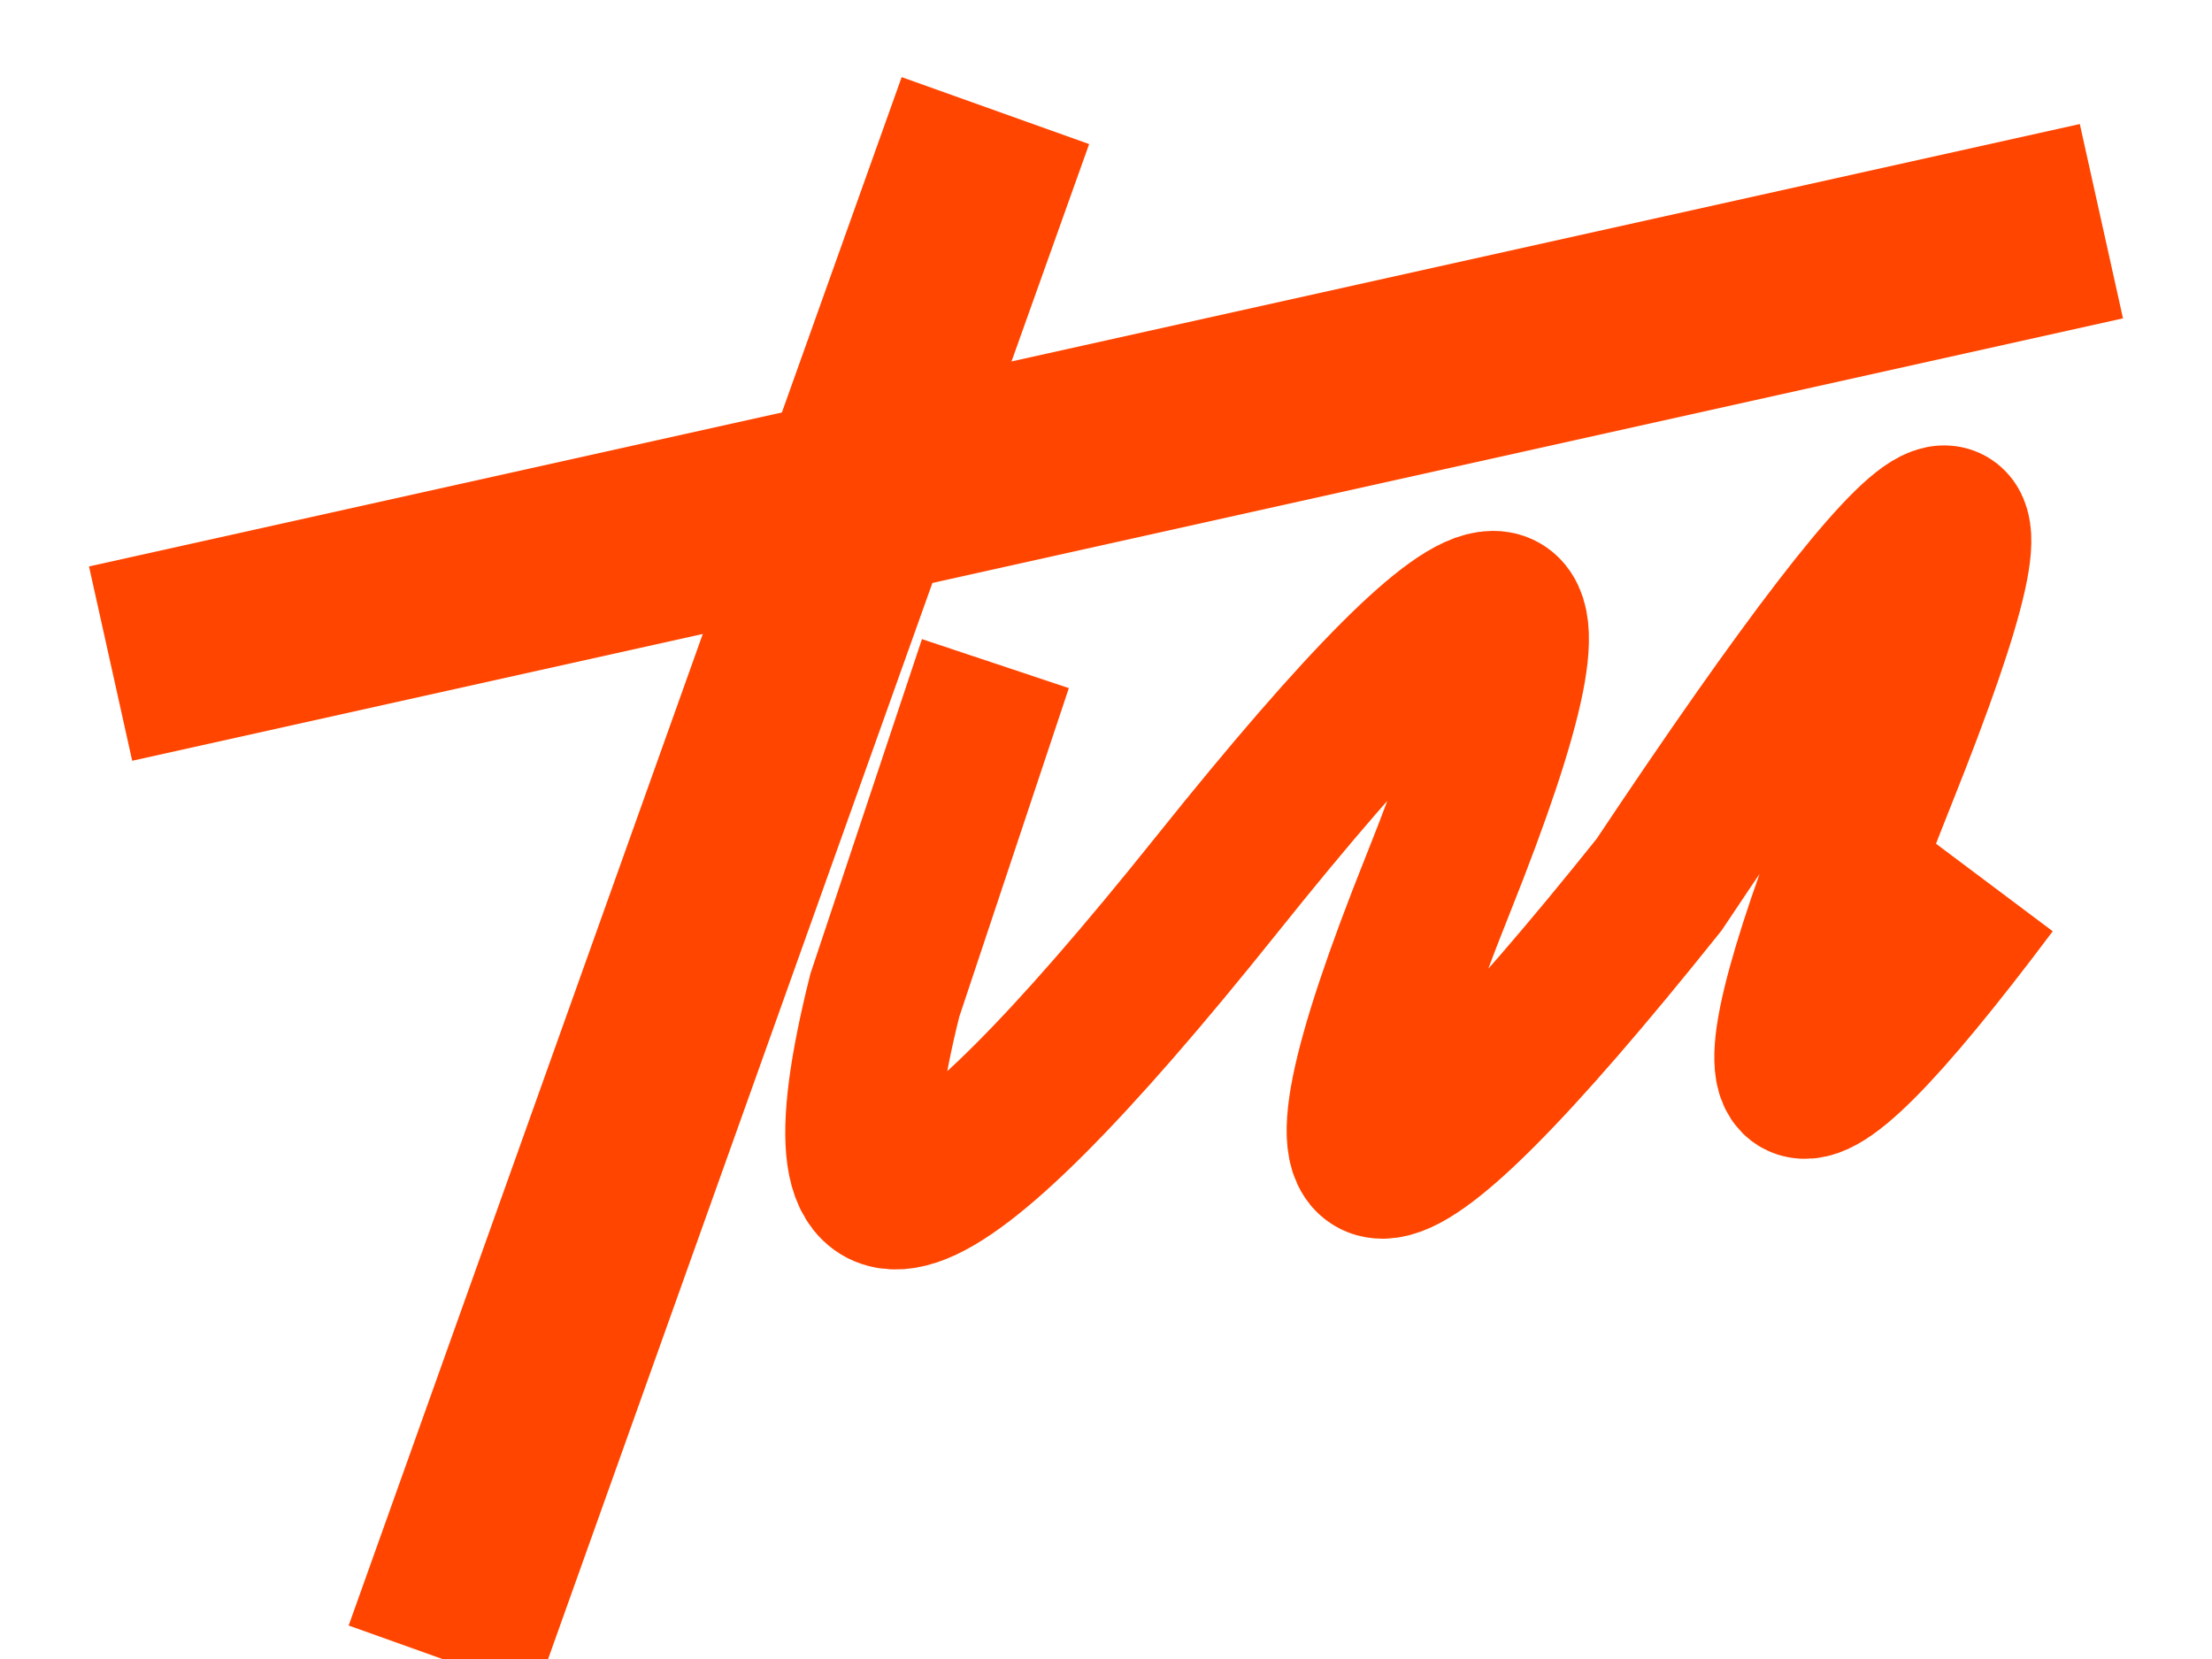
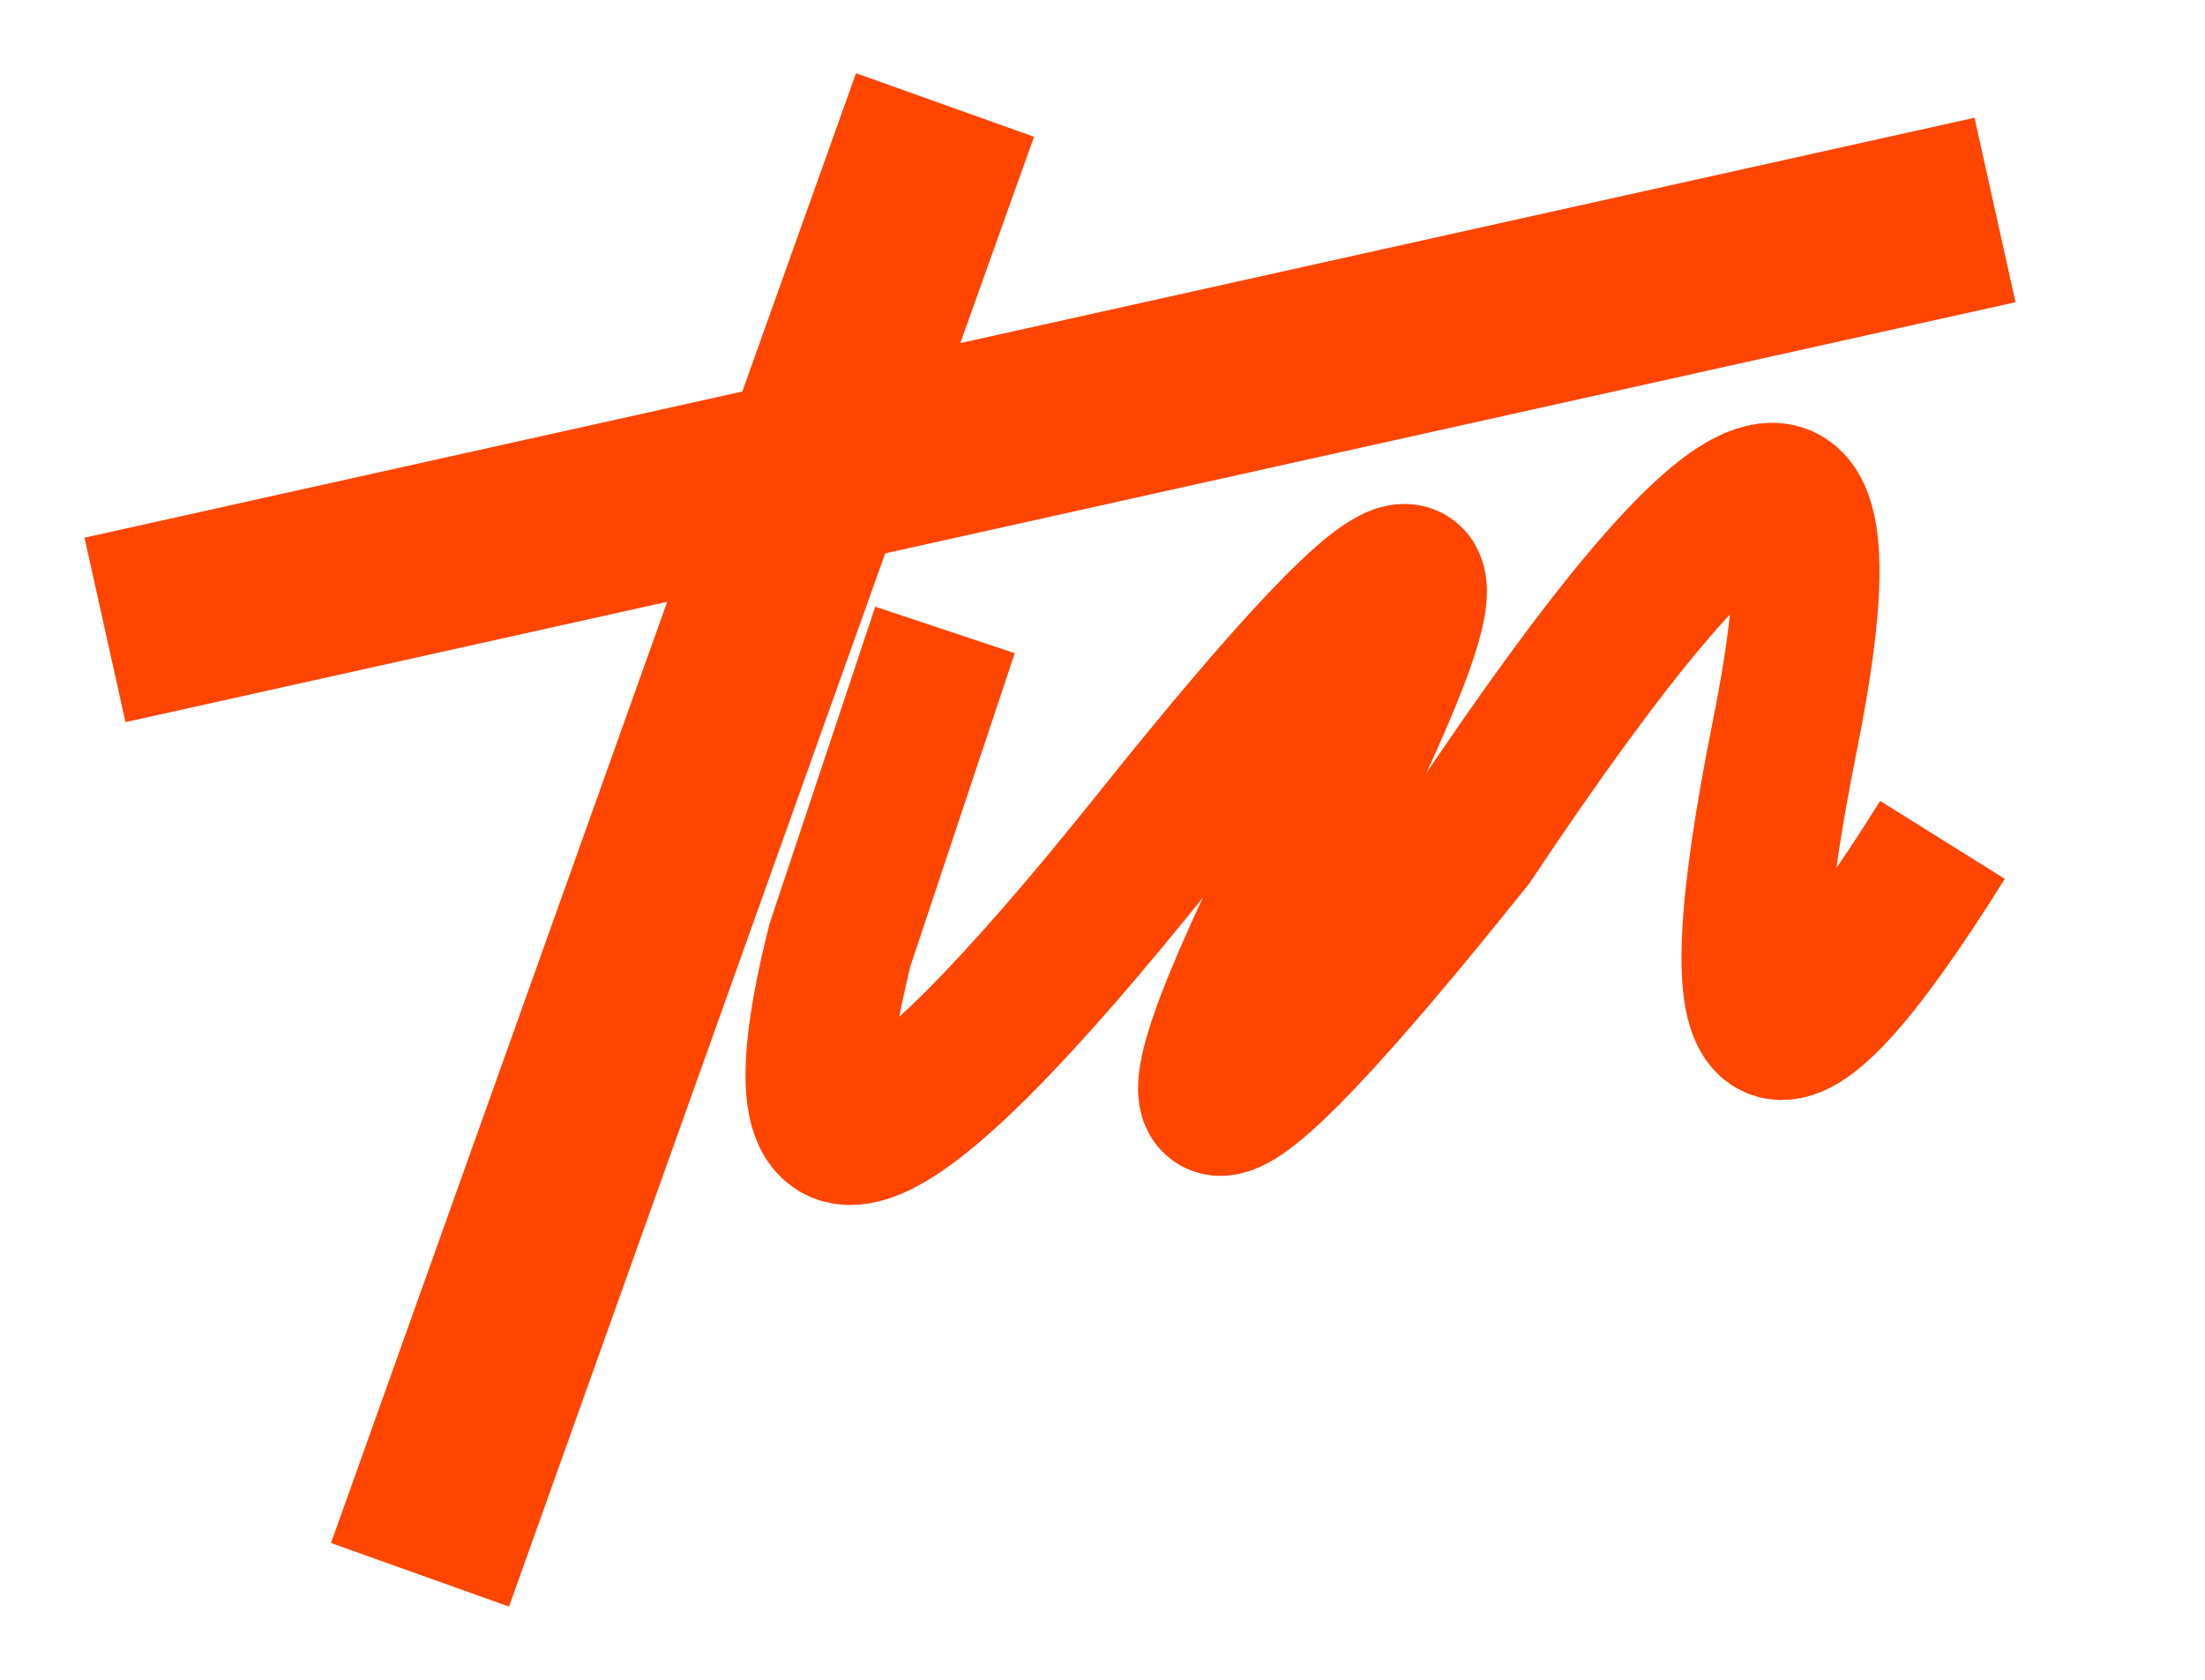
- <svg xmlns="http://www.w3.org/2000/svg" viewBox="0 0 20 15">
+ <svg xmlns="http://www.w3.org/2000/svg" viewBox="0 0 21 16">
  <g stroke="orangered" fill="none">
    <path class="draw" stroke-width="1.8" style="--duration: 150ms; --delay: 200ms" pathLength="100" d="M9 1L4 15" />
    <path class="draw" stroke-width="1.8" style="--duration: 150ms; --delay: 350ms" pathLength="100" d="M1 6L19 2" />
-     <path class="draw" stroke-width="1.4" style="--duration: 200ms; --delay: 500ms" pathLength="100" d="M9 6L8 9Q7 13 11 8T13 8T15 8Q19 2 17 7T18 8" />
+     <path class="draw" stroke-width="1.4" style="--duration: 200ms; --delay: 500ms" pathLength="100" d="M9 6L8 9Q7 13 11 8T12.5 8T14 8Q18 2 17 7T18.5 8" />
  </g>
</svg>
